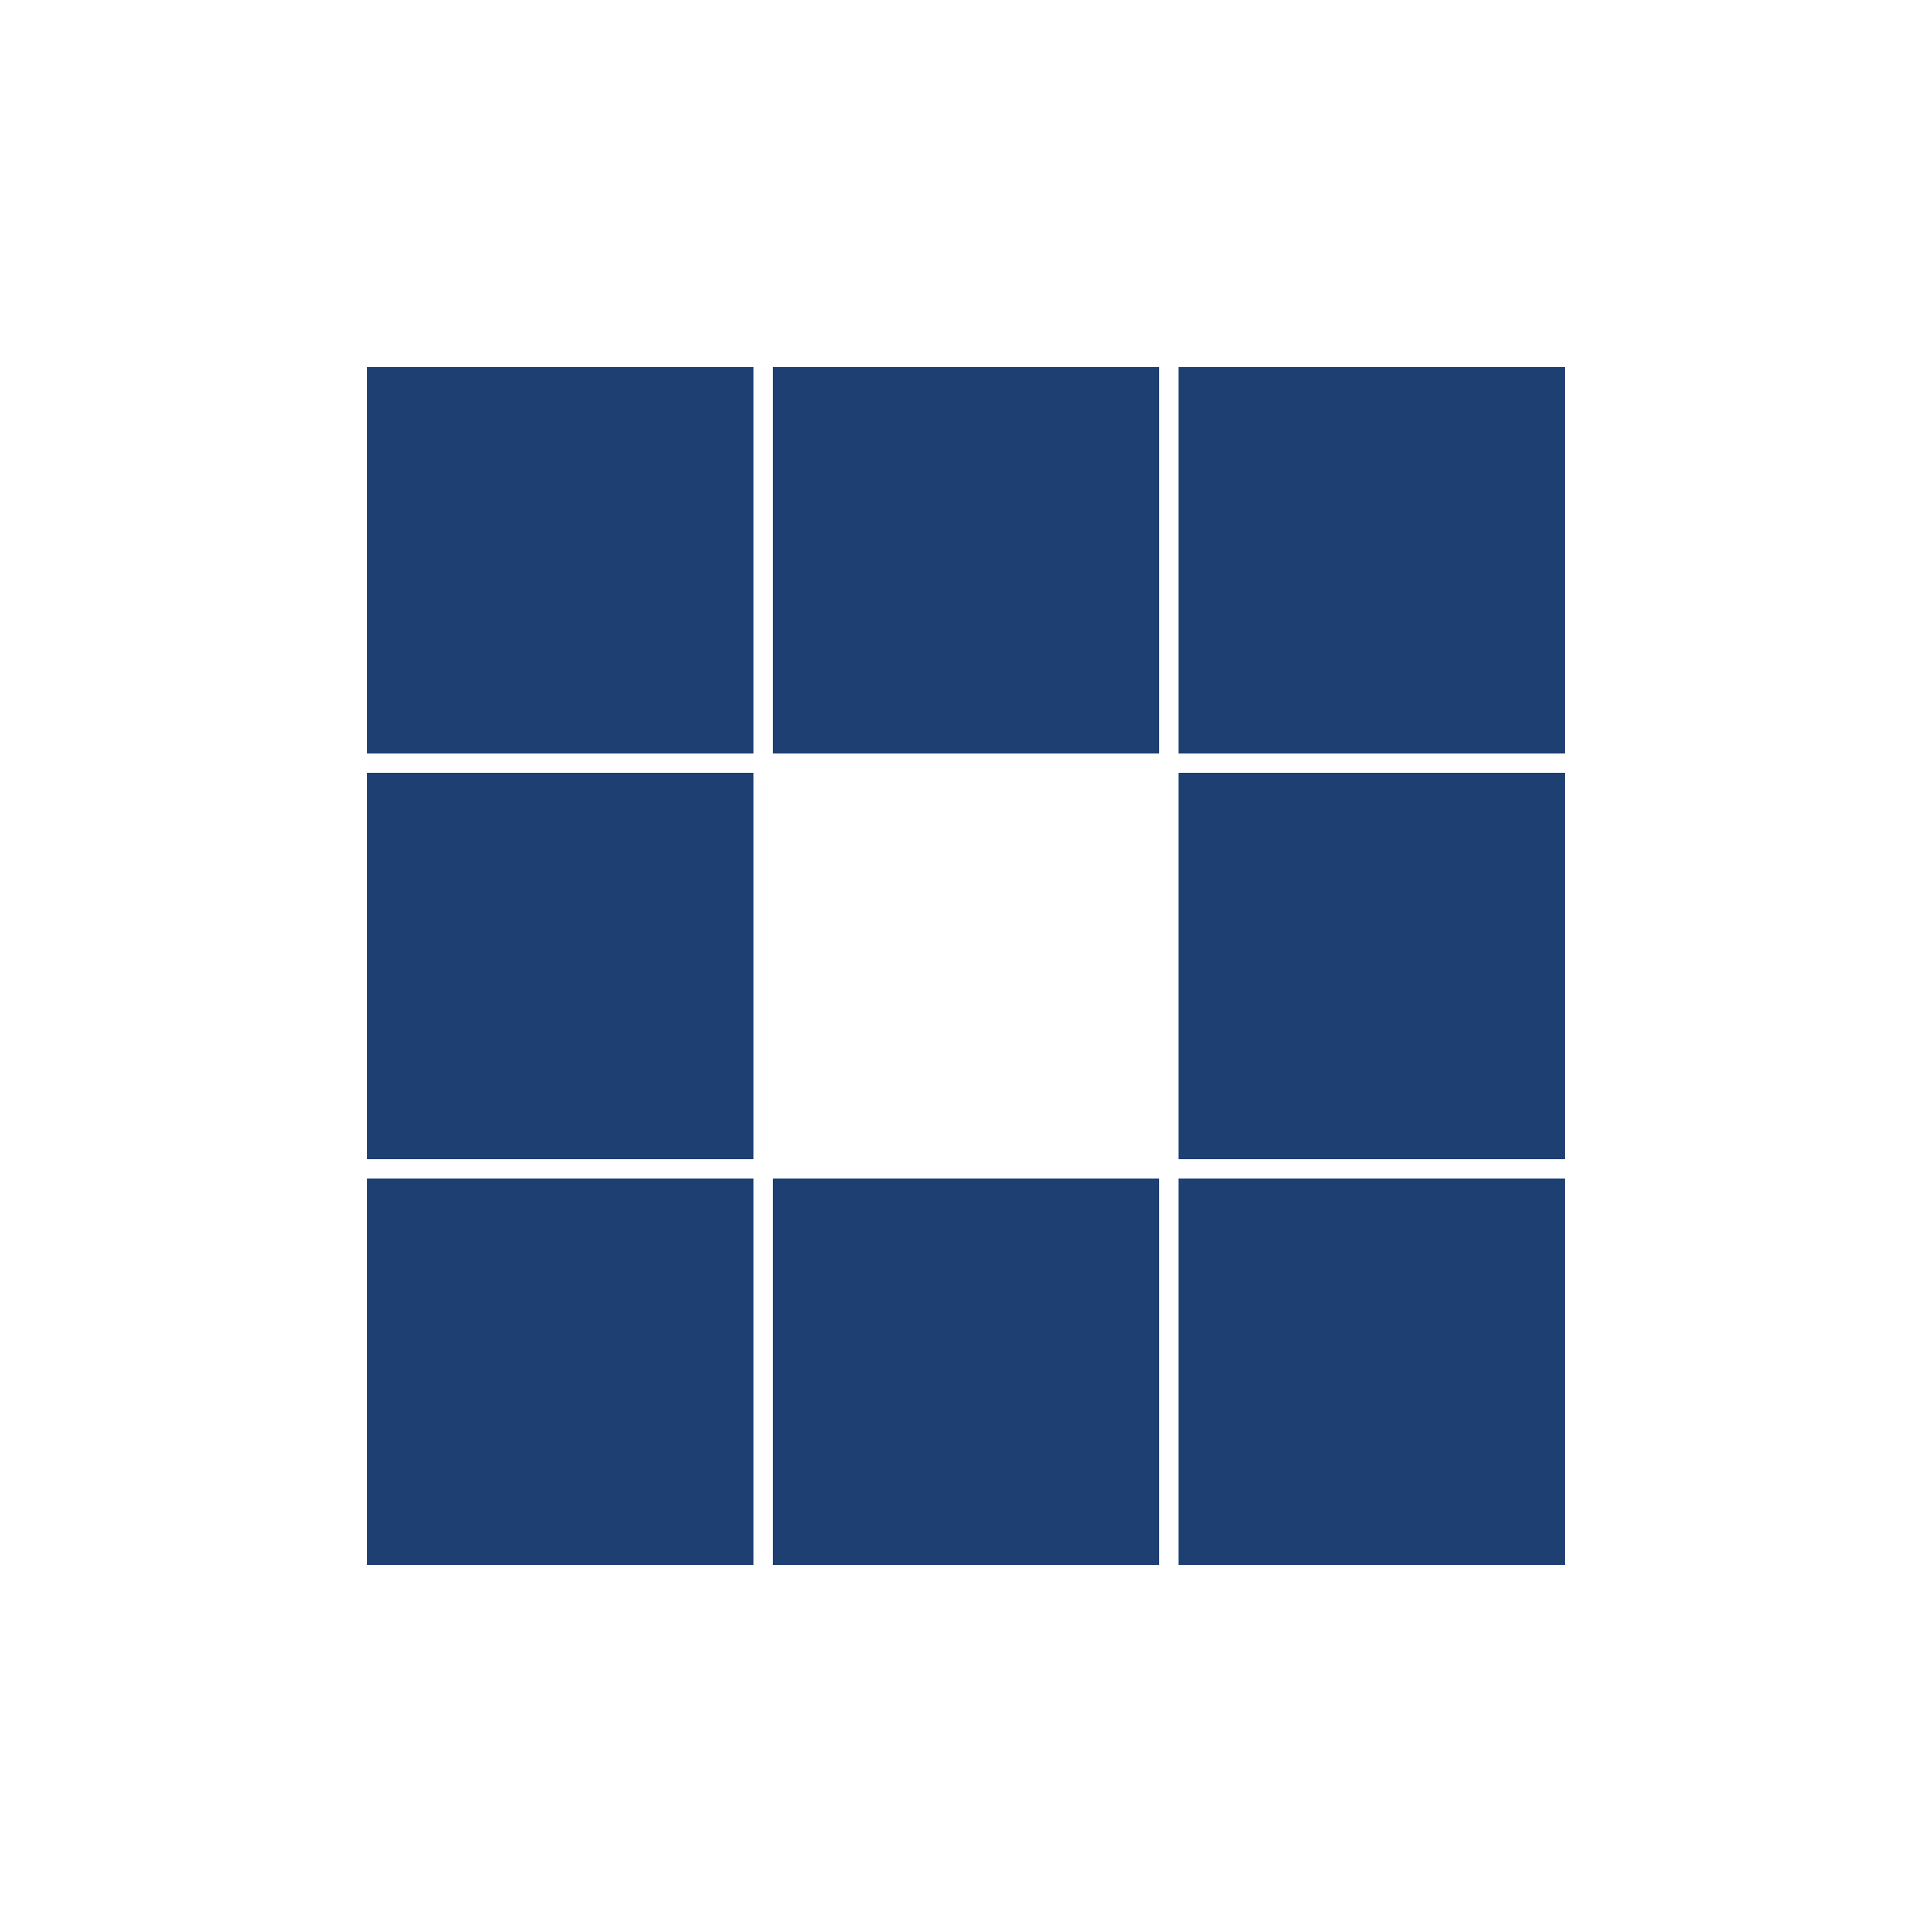
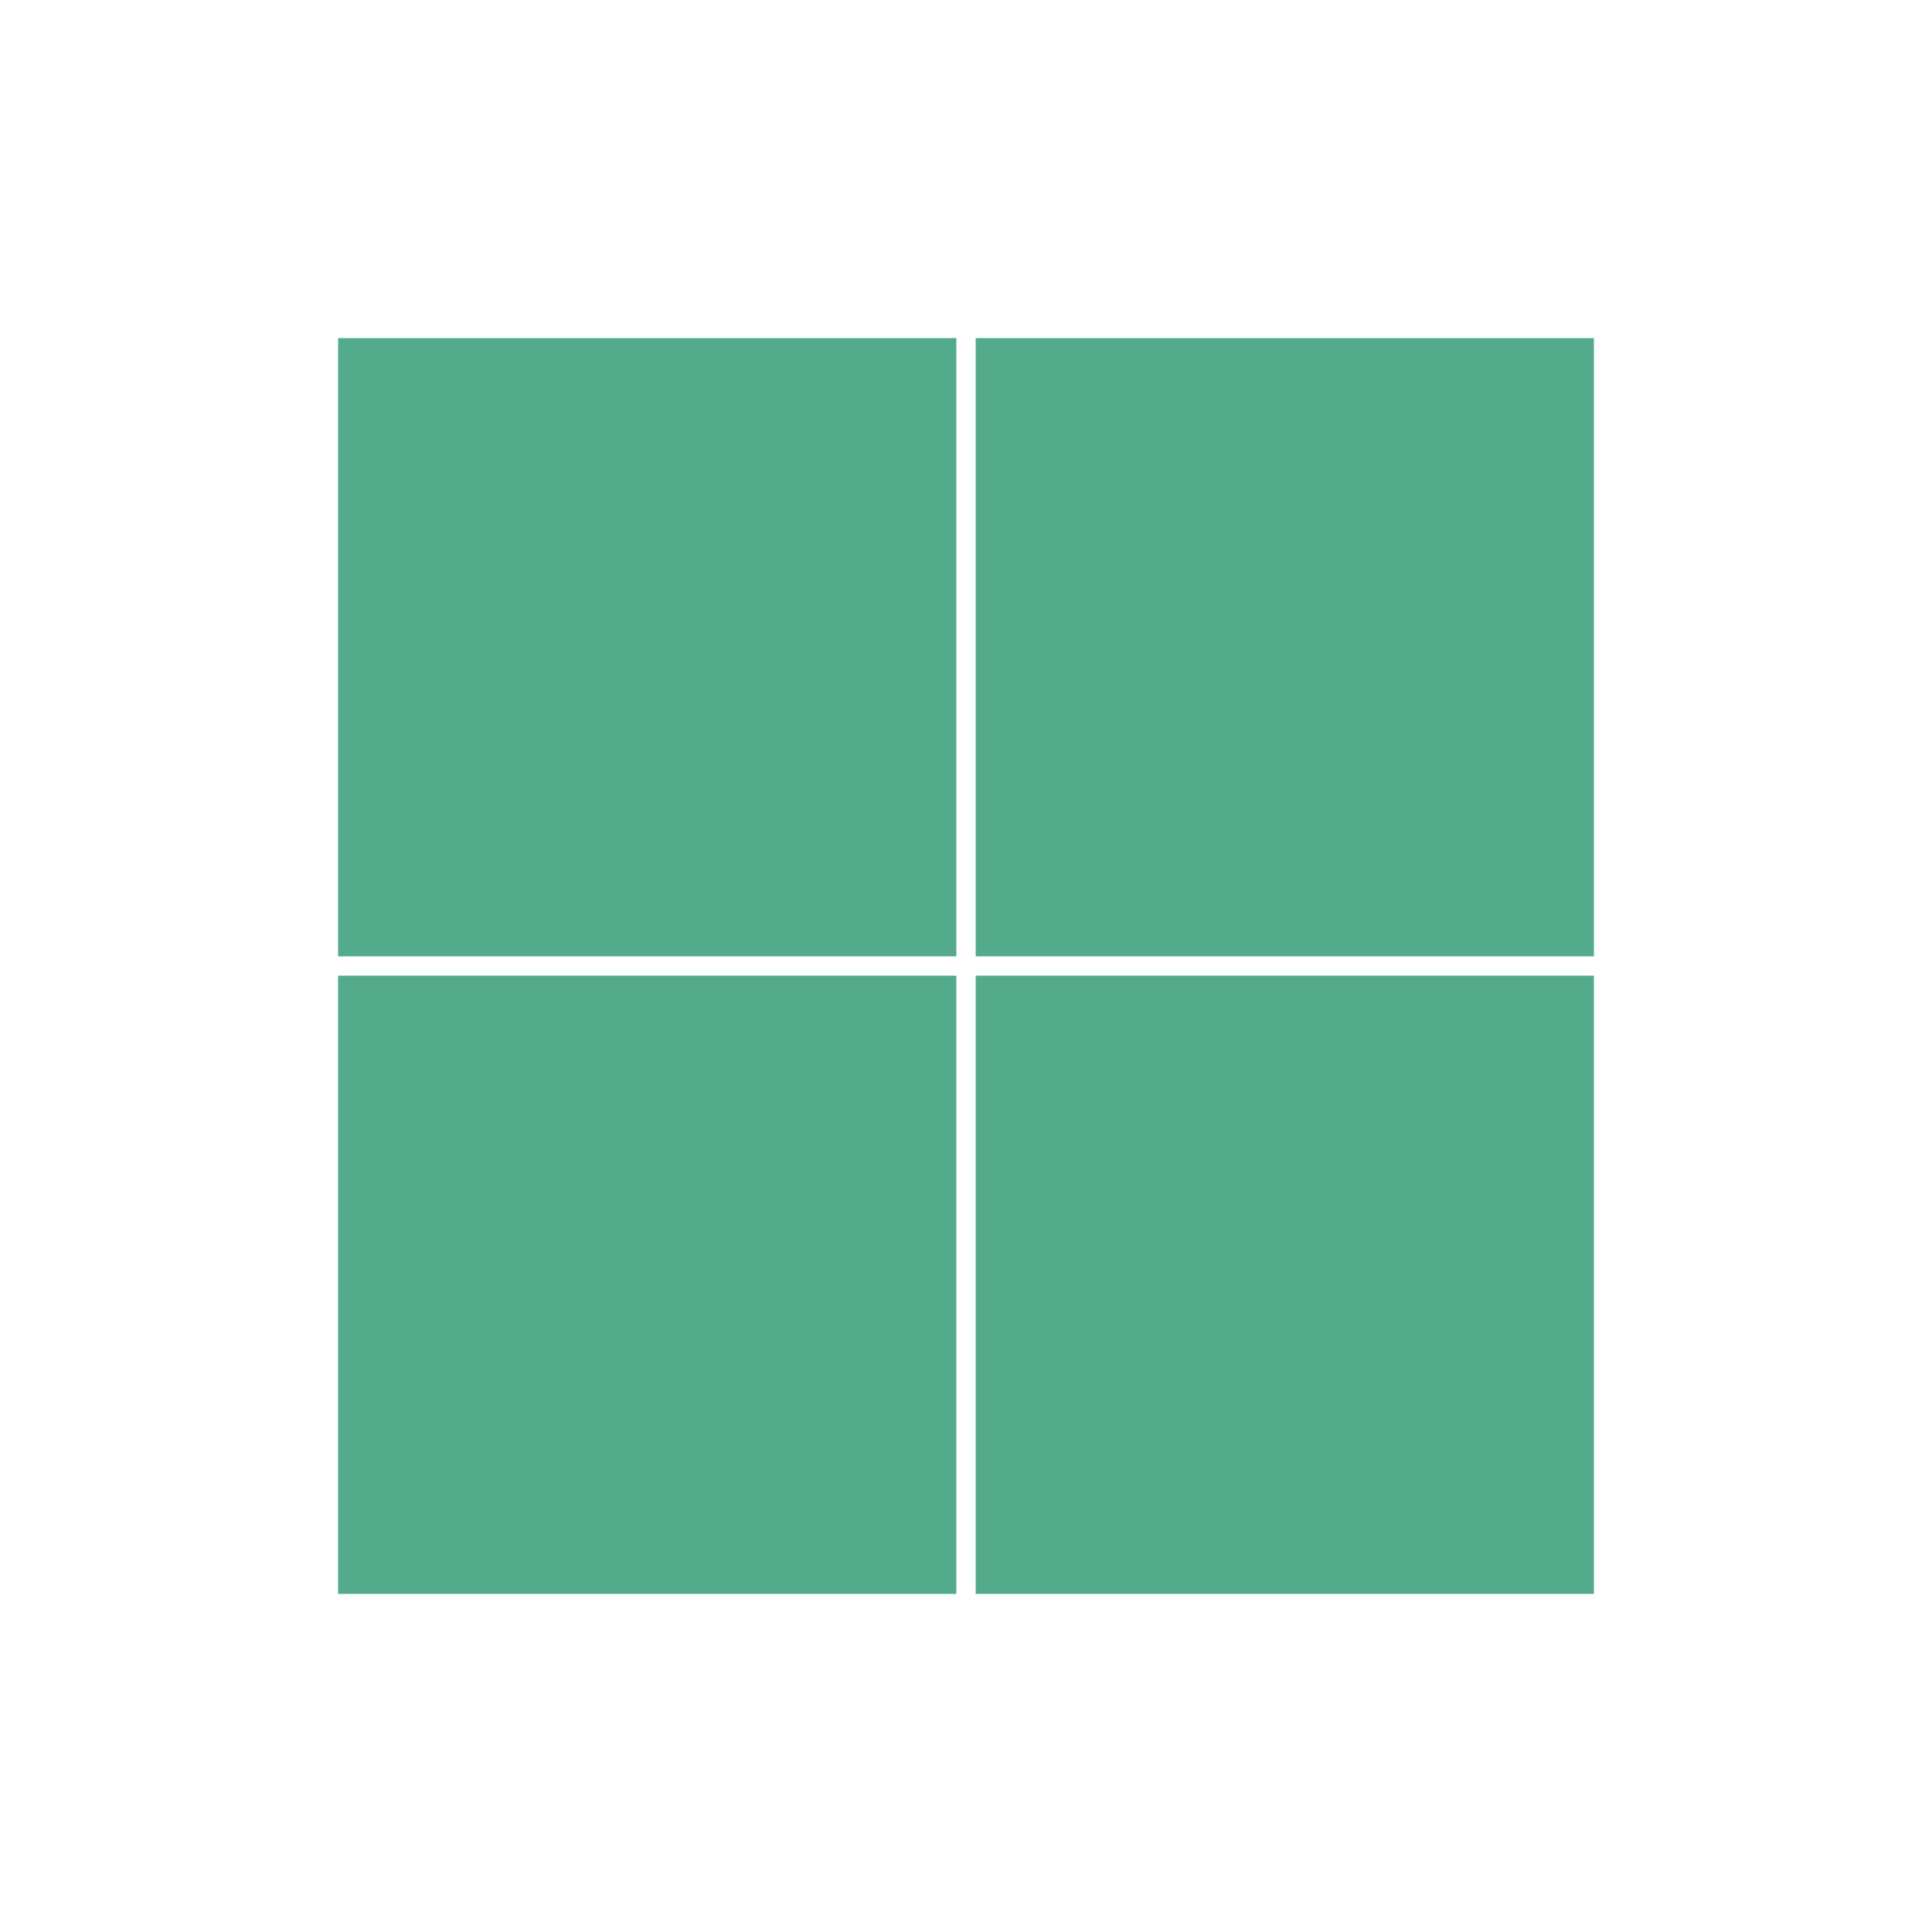
<svg xmlns="http://www.w3.org/2000/svg" style="margin: auto; background: none; display: block; shape-rendering: auto;" width="200px" height="200px" viewBox="0 0 100 100" preserveAspectRatio="xMidYMid">
-   <rect x="19" y="19" width="20" height="20" fill="#1d3f72">
-     <animate attributeName="fill" values="#5699d2;#1d3f72;#1d3f72" keyTimes="0;0.125;1" dur="1s" repeatCount="indefinite" begin="0s" calcMode="discrete" />
+   <rect x="17.5" y="17.5" width="32" height="32" fill="#53ab8b">
+     <animate attributeName="fill" values="#157759;#53ab8b;#53ab8b" keyTimes="0;0.25;1" dur="0.508s" repeatCount="indefinite" begin="0s" calcMode="discrete" />
  </rect>
-   <rect x="40" y="19" width="20" height="20" fill="#1d3f72">
-     <animate attributeName="fill" values="#5699d2;#1d3f72;#1d3f72" keyTimes="0;0.125;1" dur="1s" repeatCount="indefinite" begin="0.125s" calcMode="discrete" />
+   <rect x="50.5" y="17.5" width="32" height="32" fill="#53ab8b">
+     <animate attributeName="fill" values="#157759;#53ab8b;#53ab8b" keyTimes="0;0.25;1" dur="0.508s" repeatCount="indefinite" begin="0.127s" calcMode="discrete" />
  </rect>
-   <rect x="61" y="19" width="20" height="20" fill="#1d3f72">
-     <animate attributeName="fill" values="#5699d2;#1d3f72;#1d3f72" keyTimes="0;0.125;1" dur="1s" repeatCount="indefinite" begin="0.25s" calcMode="discrete" />
+   <rect x="17.5" y="50.5" width="32" height="32" fill="#53ab8b">
+     <animate attributeName="fill" values="#157759;#53ab8b;#53ab8b" keyTimes="0;0.25;1" dur="0.508s" repeatCount="indefinite" begin="0.381s" calcMode="discrete" />
  </rect>
-   <rect x="19" y="40" width="20" height="20" fill="#1d3f72">
-     <animate attributeName="fill" values="#5699d2;#1d3f72;#1d3f72" keyTimes="0;0.125;1" dur="1s" repeatCount="indefinite" begin="0.875s" calcMode="discrete" />
-   </rect>
-   <rect x="61" y="40" width="20" height="20" fill="#1d3f72">
-     <animate attributeName="fill" values="#5699d2;#1d3f72;#1d3f72" keyTimes="0;0.125;1" dur="1s" repeatCount="indefinite" begin="0.375s" calcMode="discrete" />
-   </rect>
-   <rect x="19" y="61" width="20" height="20" fill="#1d3f72">
-     <animate attributeName="fill" values="#5699d2;#1d3f72;#1d3f72" keyTimes="0;0.125;1" dur="1s" repeatCount="indefinite" begin="0.75s" calcMode="discrete" />
-   </rect>
-   <rect x="40" y="61" width="20" height="20" fill="#1d3f72">
-     <animate attributeName="fill" values="#5699d2;#1d3f72;#1d3f72" keyTimes="0;0.125;1" dur="1s" repeatCount="indefinite" begin="0.625s" calcMode="discrete" />
-   </rect>
-   <rect x="61" y="61" width="20" height="20" fill="#1d3f72">
-     <animate attributeName="fill" values="#5699d2;#1d3f72;#1d3f72" keyTimes="0;0.125;1" dur="1s" repeatCount="indefinite" begin="0.5s" calcMode="discrete" />
+   <rect x="50.5" y="50.5" width="32" height="32" fill="#53ab8b">
+     <animate attributeName="fill" values="#157759;#53ab8b;#53ab8b" keyTimes="0;0.25;1" dur="0.508s" repeatCount="indefinite" begin="0.254s" calcMode="discrete" />
  </rect>
</svg>
